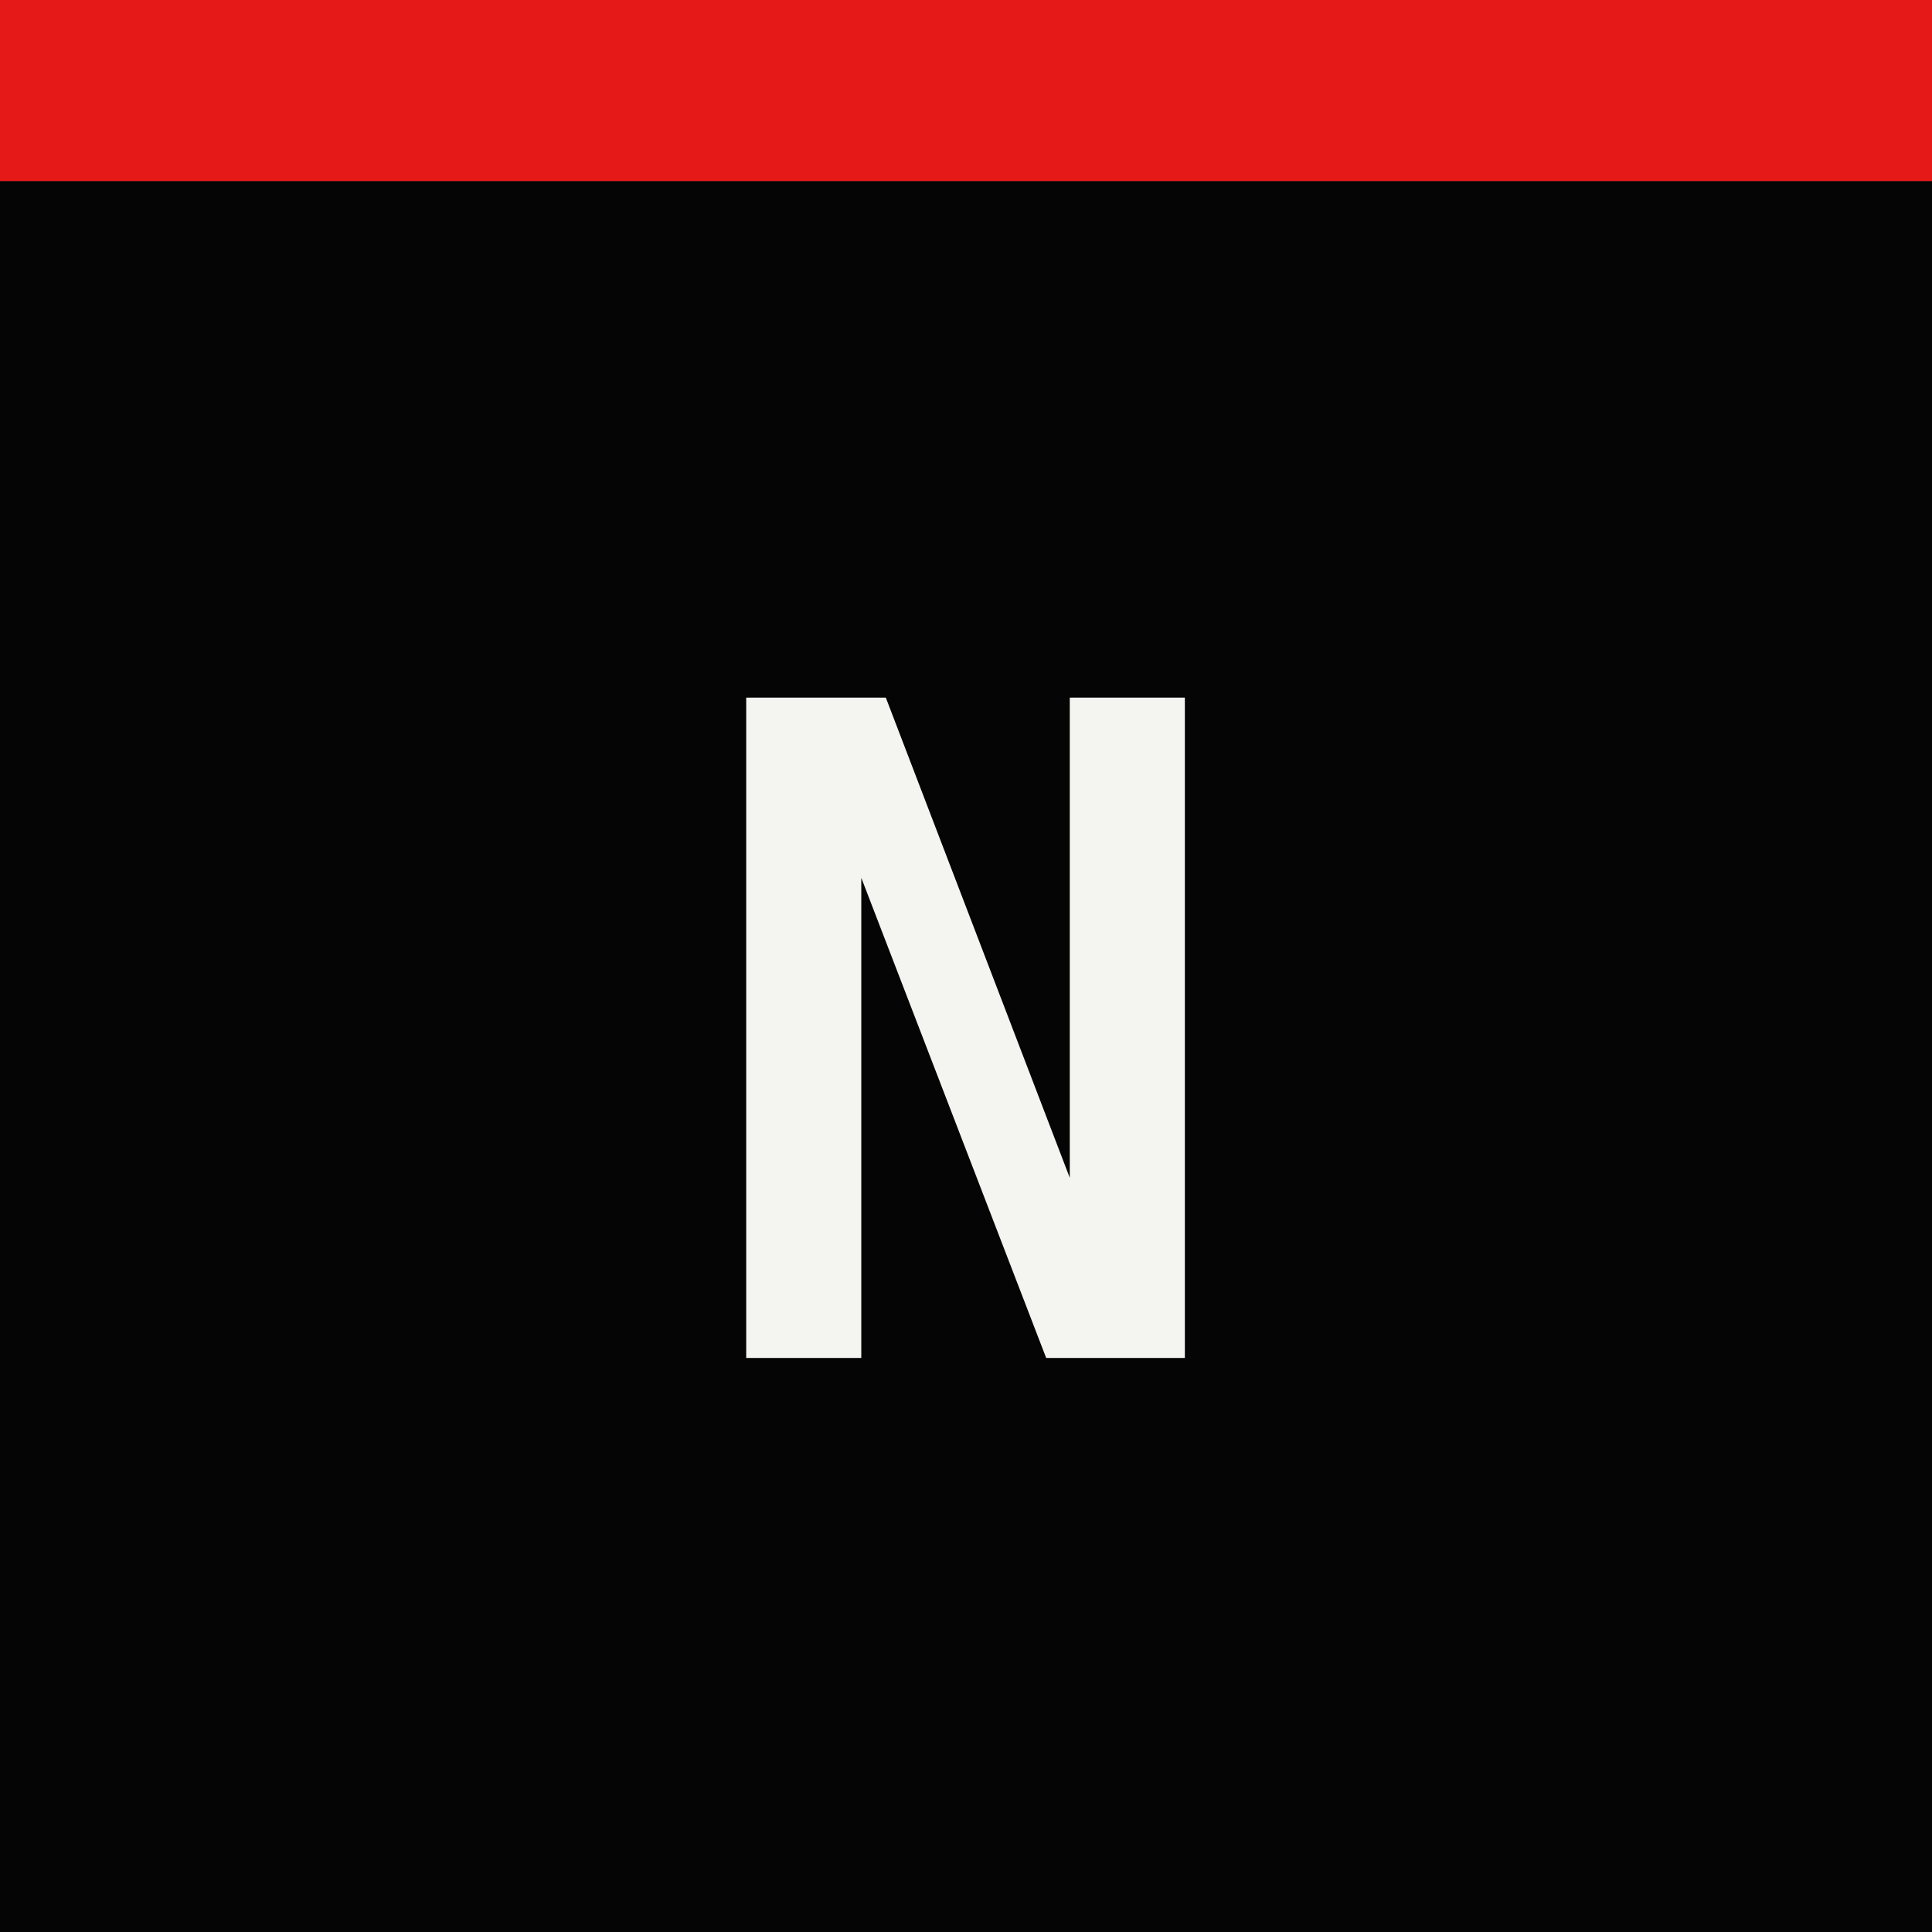
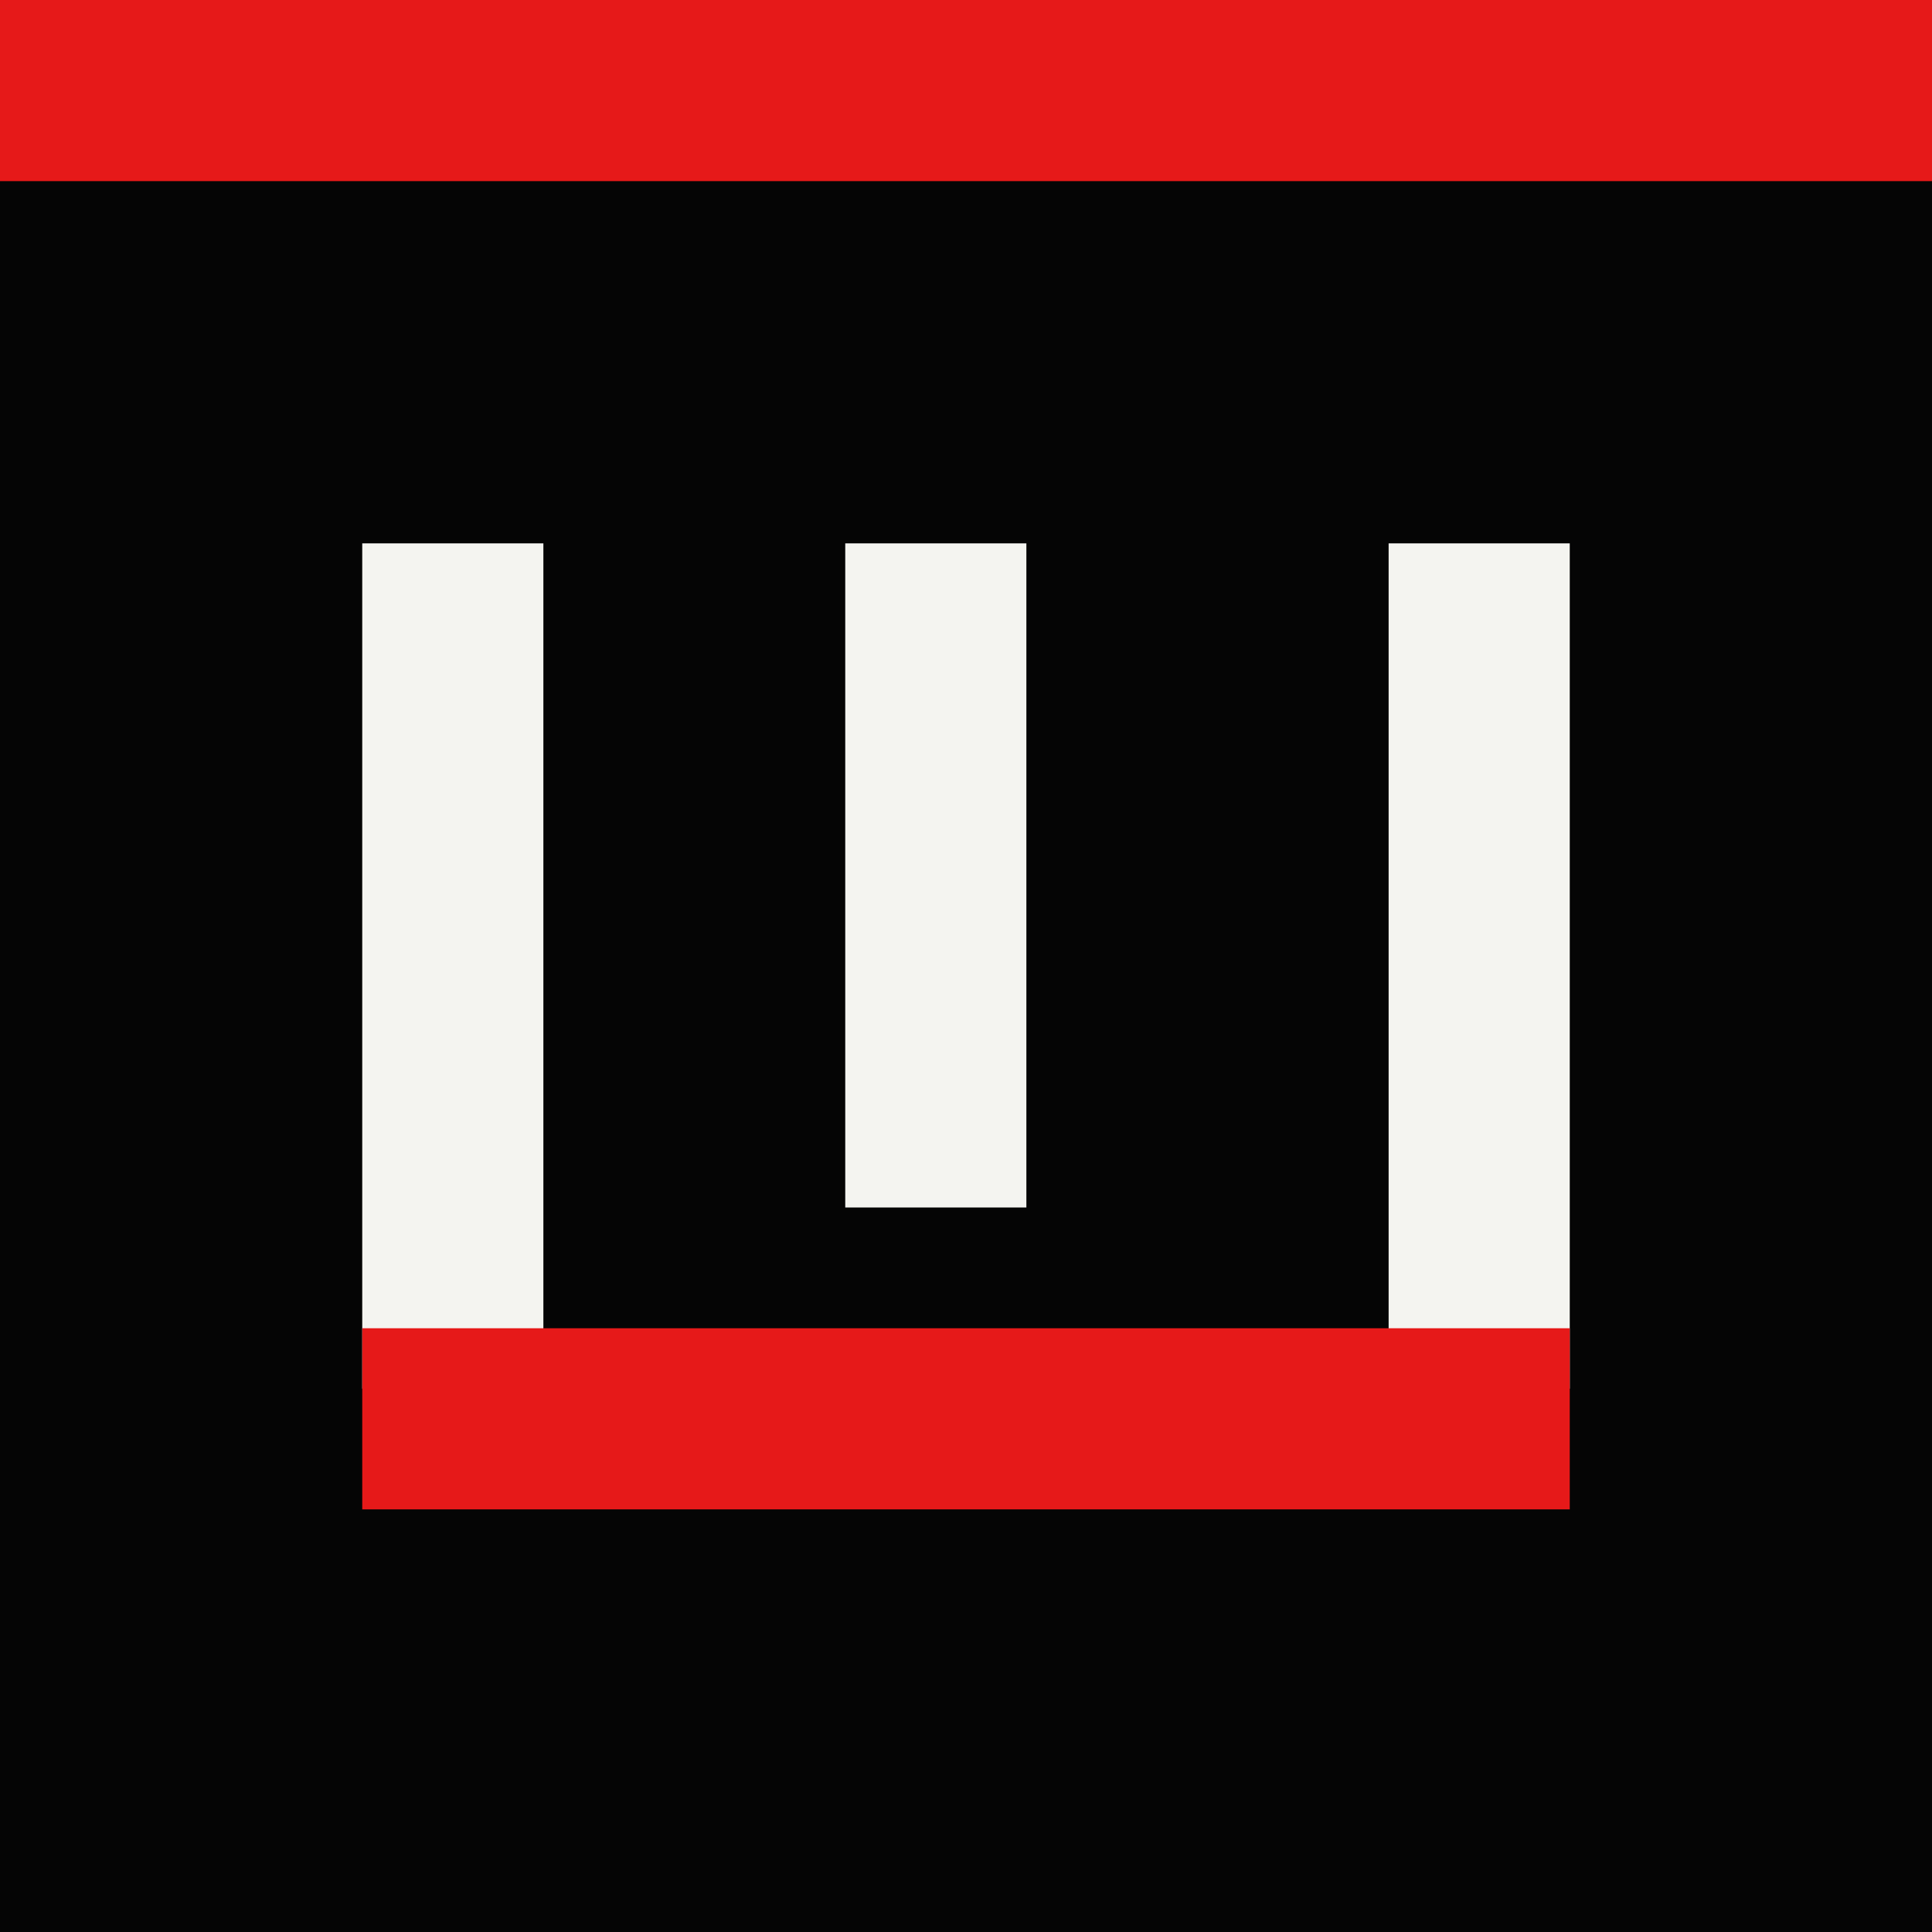
- <svg xmlns="http://www.w3.org/2000/svg" viewBox="0 0 32 32" width="32" height="32" role="img" aria-label="Nepal Ag">
+ <svg xmlns="http://www.w3.org/2000/svg" viewBox="0 0 32 32" width="32" height="32" role="img" aria-label="Nepal Ag Intelligence">
  <rect width="32" height="32" fill="#050505" />
  <rect x="0" y="0" width="32" height="3" fill="#E61919" />
-   <text x="50%" y="57%" dominant-baseline="middle" text-anchor="middle" font-family="JetBrains Mono, monospace" font-size="15" font-weight="900" fill="#F4F4F0">N</text>
+   <rect x="6" y="9" width="3" height="14" fill="#F4F4F0" />
+   <rect x="14" y="9" width="3" height="11" fill="#F4F4F0" />
+   <rect x="23" y="9" width="3" height="14" fill="#F4F4F0" />
+   <rect x="6" y="22" width="20" height="3" fill="#E61919" />
</svg>
